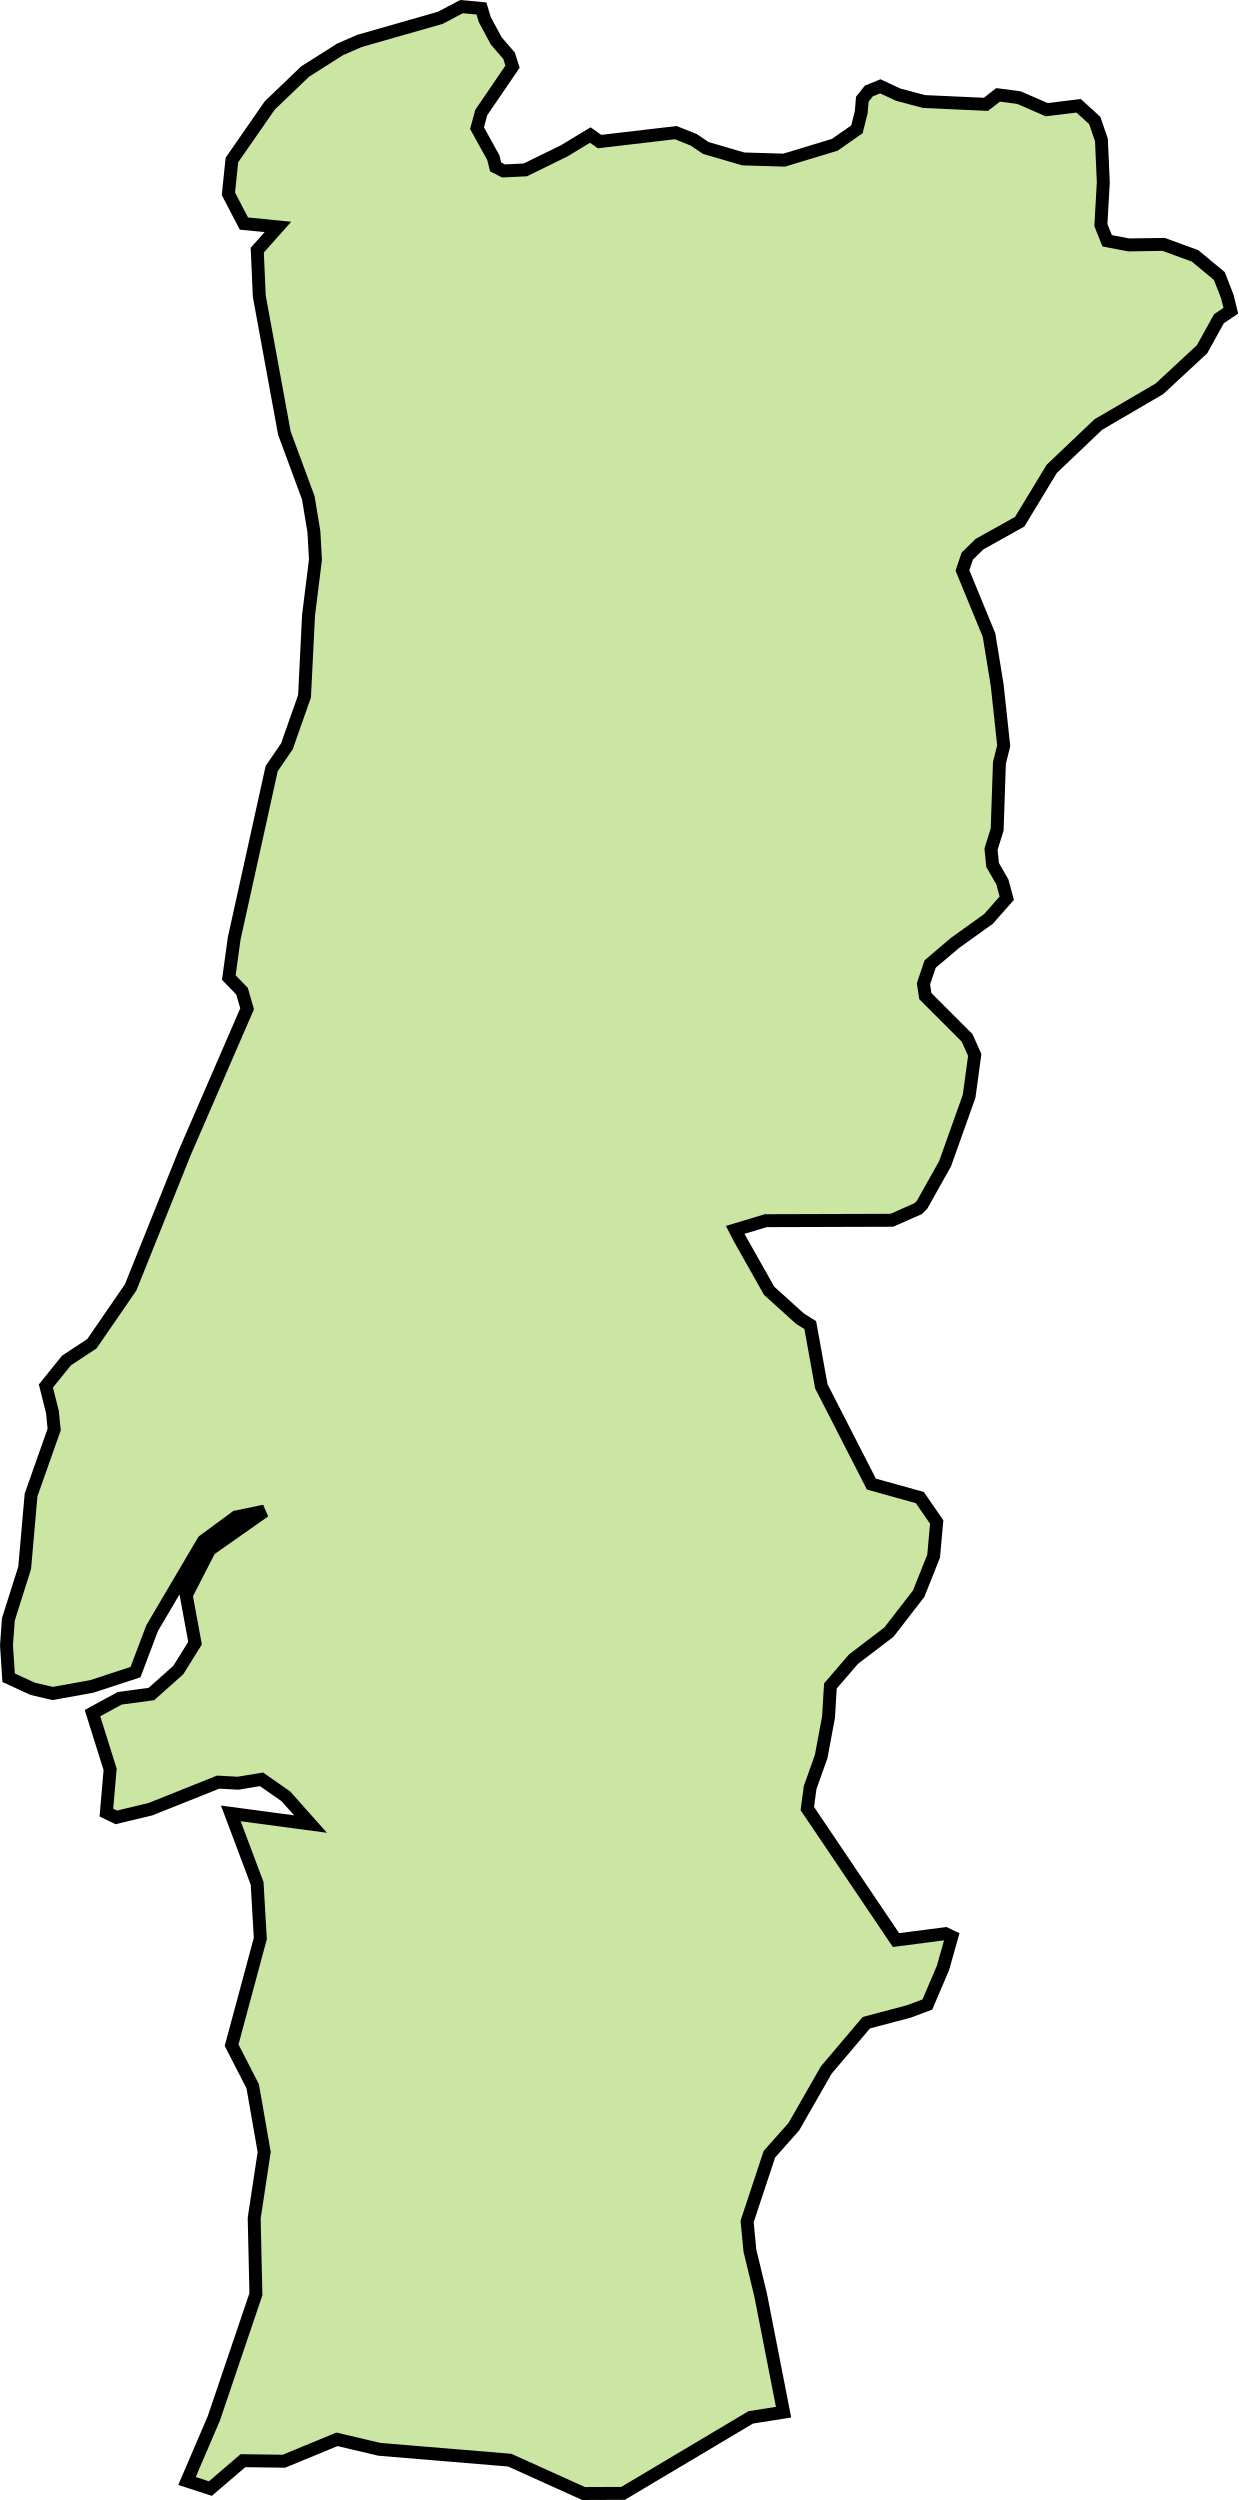
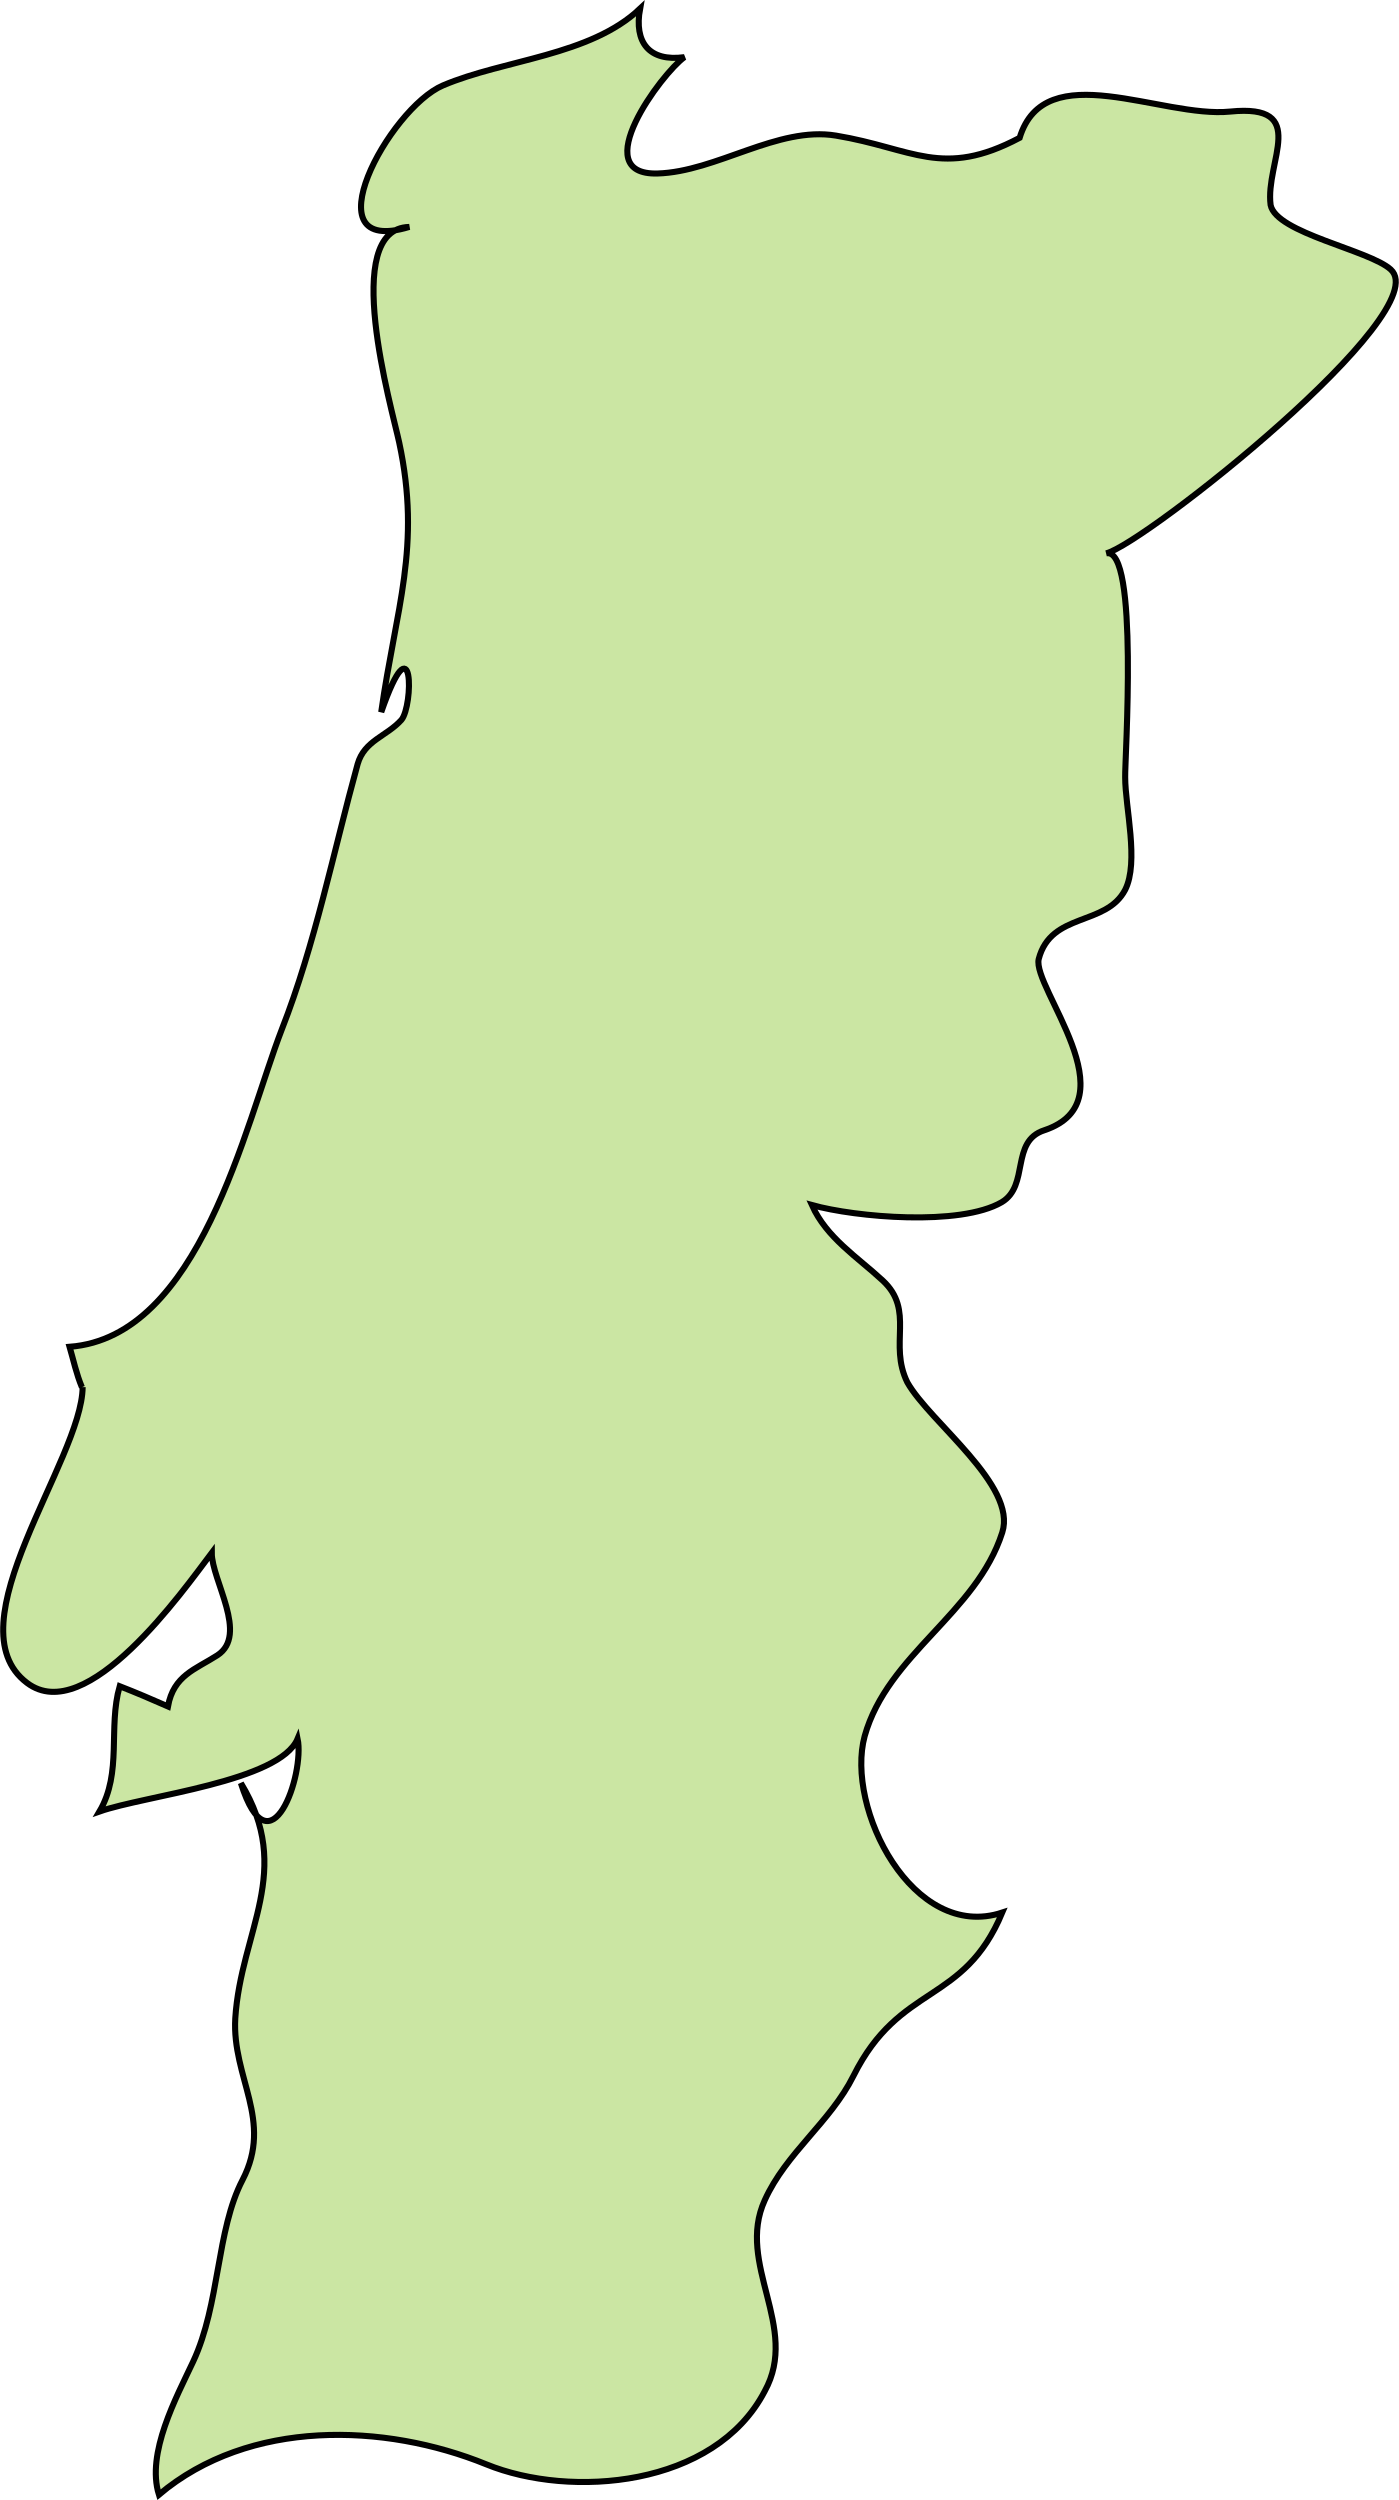
- <svg xmlns="http://www.w3.org/2000/svg" width="50.654mm" height="102.275mm" viewBox="0 0 50.654 102.275" version="1.1" id="svg8423">
-   <defs id="defs8417" />
-   <g id="layer1" transform="translate(-122.9102,-168.2776)">
-     <path style="fill:#cbe6a3;fill-opacity:1;stroke:#000000;stroke-width:2;stroke-miterlimit:4;stroke-dasharray:none;stroke-opacity:1" d="m 535.904,637.033 -3.283,1.732 -12.49,3.572 -2.992,1.301 -5.41,3.428 -5.471,5.244 -5.861,8.443 -0.537,5.223 2.395,4.604 5.264,0.518 -3.199,3.592 0.311,7.102 3.881,21.182 3.695,9.992 0.867,5.223 0.246,4.336 -1.072,8.629 -0.619,12.51 -2.725,7.742 -2.354,3.447 -5.801,26.281 -0.826,6.027 2.043,2.107 0.785,2.725 -9.643,22.234 -8.361,20.83 -5.986,8.713 -3.943,2.602 -3.18,3.941 1.012,4.027 0.268,2.703 -3.572,10.117 -0.99,11.271 -2.52,7.969 -0.289,4.004 0.33,5.018 3.717,1.713 3.096,0.723 6.049,-1.094 6.752,-2.209 2.58,-6.812 7.928,-13.461 5.037,-3.717 4.396,-0.908 -8.484,5.967 -3.613,7.039 1.363,7.412 -2.58,4.15 -4.17,3.715 -4.893,0.66 -4.213,2.293 2.727,8.691 -0.578,6.688 1.527,0.744 5.264,-1.26 10.488,-4.191 3.076,0.166 3.633,-0.6 3.758,2.623 3.82,4.293 -12.326,-1.65 4.068,10.818 0.494,8.525 -4.439,16.494 3.262,6.359 1.775,10.158 -1.547,10.238 0.268,11.748 -6.504,19.199 -4.15,9.682 3.613,1.178 5.037,-4.314 6.338,0.082 8.197,-3.385 6.564,1.547 20.148,1.674 11.418,5.16 6.109,-0.025 19.736,-11.748 5.078,-0.805 -3.529,-18.045 -1.672,-6.936 -0.436,-4.5 3.449,-10.406 3.777,-4.252 5.018,-8.773 6.193,-7.309 6.543,-1.734 2.891,-1.074 2.416,-5.656 1.361,-4.83 -0.99,-0.475 -7.639,0.99 -13.709,-20.334 0.434,-3.242 1.713,-4.811 1.135,-6.09 0.289,-4.811 3.572,-4.148 5.471,-4.17 4.604,-5.947 2.312,-5.801 0.475,-5.285 -2.602,-3.777 -7.492,-2.086 -7.742,-15.111 -1.715,-9.477 -1.588,-0.99 -4.77,-4.314 -4.584,-8.135 -0.66,-1.279 4.727,-1.424 19.488,-0.059 4.068,-1.797 0.619,-0.619 3.551,-6.338 3.715,-10.426 0.867,-6.379 -1.178,-2.643 -6.461,-6.461 -0.289,-1.9 1.031,-3.055 3.84,-3.262 5.182,-3.717 2.828,-3.199 -0.68,-2.52 -1.508,-2.621 -0.248,-2.457 0.949,-3.014 0.352,-10.322 0.662,-2.643 -1.014,-9.414 -1.258,-7.701 -4.109,-9.992 0.744,-2.209 1.898,-1.857 6.215,-3.469 4.955,-8.176 7.205,-6.854 9.434,-5.512 6.607,-6.131 2.6,-4.707 1.838,-1.24 -0.537,-2.188 -1.238,-3.18 -3.758,-3.117 -4.852,-1.775 -5.389,0.084 -3.344,-0.641 -0.971,-2.436 0.373,-6.605 -0.289,-6.545 -1.031,-3.014 -2.498,-2.271 -4.936,0.6 -4.273,-1.859 -3.24,-0.432 -1.879,1.465 -9.559,-0.434 -3.984,-1.053 -2.787,-1.301 -1.775,0.723 -1.012,1.279 -0.166,2.002 -0.662,2.643 -3.426,2.396 -7.824,2.373 -6.318,-0.186 -5.801,-1.693 -1.857,-1.258 -2.787,-1.115 -11.789,1.383 -1.424,-1.012 -4.066,2.457 -5.988,2.932 -3.365,0.166 -1.217,-0.619 -0.365,-1.447 -2.518,-4.562 0.662,-2.416 4.83,-7.08 -0.537,-1.693 -1.982,-2.291 -1.775,-3.303 -0.516,-1.715 z" transform="scale(0.2645833)" id="PT" />
+ <svg xmlns="http://www.w3.org/2000/svg" width="33.116mm" height="59.187mm" viewBox="0 0 33.116 59.187" version="1.1" id="svg16914">
+   <defs id="defs16908" />
+   <g id="layer1" transform="translate(-88.27573,-134.9895)">
+     <path style="fill:#cbe6a3;fill-opacity:1;fill-rule:evenodd;stroke:#000000;stroke-width:0.144;stroke-miterlimit:4;stroke-dasharray:none;stroke-opacity:1" d="m 90.215,167.832 c -0.133,-0.319 -0.199,-0.637 -0.292,-0.957 3.084,-0.234 4.147,-5.24 5.025,-7.516 0.784,-1.997 1.223,-4.207 1.795,-6.281 0.16,-0.561 0.691,-0.657 1.037,-1.046 0.279,-0.326 0.306,-2.446 -0.479,-0.183 0.346,-2.45 0.957,-3.912 0.425,-6.386 -0.173,-0.81 -1.409,-5.063 0.239,-5.101 -2.393,0.728 -0.479,-2.805 0.798,-3.35 1.449,-0.617 3.483,-0.697 4.666,-1.818 -0.146,0.799 0.213,1.262 1.05,1.149 -0.532,0.378 -2.34,2.8 -0.638,2.754 1.396,-0.04 2.845,-1.127 4.227,-0.897 1.821,0.302 2.512,1.025 4.347,0.053 0.598,-1.959 3.35,-0.459 4.985,-0.622 1.901,-0.191 0.824,1.186 0.957,2.212 0.133,0.665 2.34,1.066 2.845,1.527 1.103,1.008 -5.836,6.5 -6.74,6.721 0.784,-0.19 0.439,4.926 0.452,5.303 0,0.706 0.332,2.006 0,2.661 -0.452,0.869 -1.755,0.521 -2.047,1.64 -0.16,0.665 2.207,3.359 0.133,4.053 -0.811,0.263 -0.346,1.309 -1.01,1.704 -0.984,0.574 -3.456,0.356 -4.493,0.067 0.346,0.774 1.077,1.23 1.675,1.785 0.771,0.714 0.133,1.497 0.585,2.413 0.532,0.945 2.605,2.437 2.247,3.553 -0.611,1.917 -2.712,2.881 -3.257,4.82 -0.465,1.704 1.143,4.876 3.257,4.179 -0.917,2.199 -2.419,1.655 -3.523,3.867 -0.545,1.093 -1.595,1.822 -2.1,2.943 -0.691,1.513 0.837,3.004 0,4.52 -1.183,2.277 -4.599,2.548 -6.593,1.733 -2.406,-0.98 -5.61,-1.085 -7.75,0.719 -0.306,-0.982 0.412,-2.301 0.811,-3.152 0.638,-1.363 0.545,-3.105 1.17,-4.302 0.731,-1.413 -0.253,-2.414 -0.173,-3.824 0.133,-2.078 1.396,-3.488 0.133,-5.568 0.691,2.191 1.515,-0.211 1.343,-1.051 -0.425,1.016 -3.602,1.34 -4.692,1.723 0.545,-0.925 0.199,-1.982 0.479,-2.967 0.385,0.15 0.758,0.31 1.143,0.479 0.133,-0.736 0.651,-0.877 1.17,-1.211 0.744,-0.485 -0.133,-1.773 -0.133,-2.426 -0.678,0.897 -2.964,4.146 -4.373,3.08 -1.808,-1.363 1.303,-5.28 1.316,-7.003" class="landxx pt eu" id="path3446" />
  </g>
</svg>
